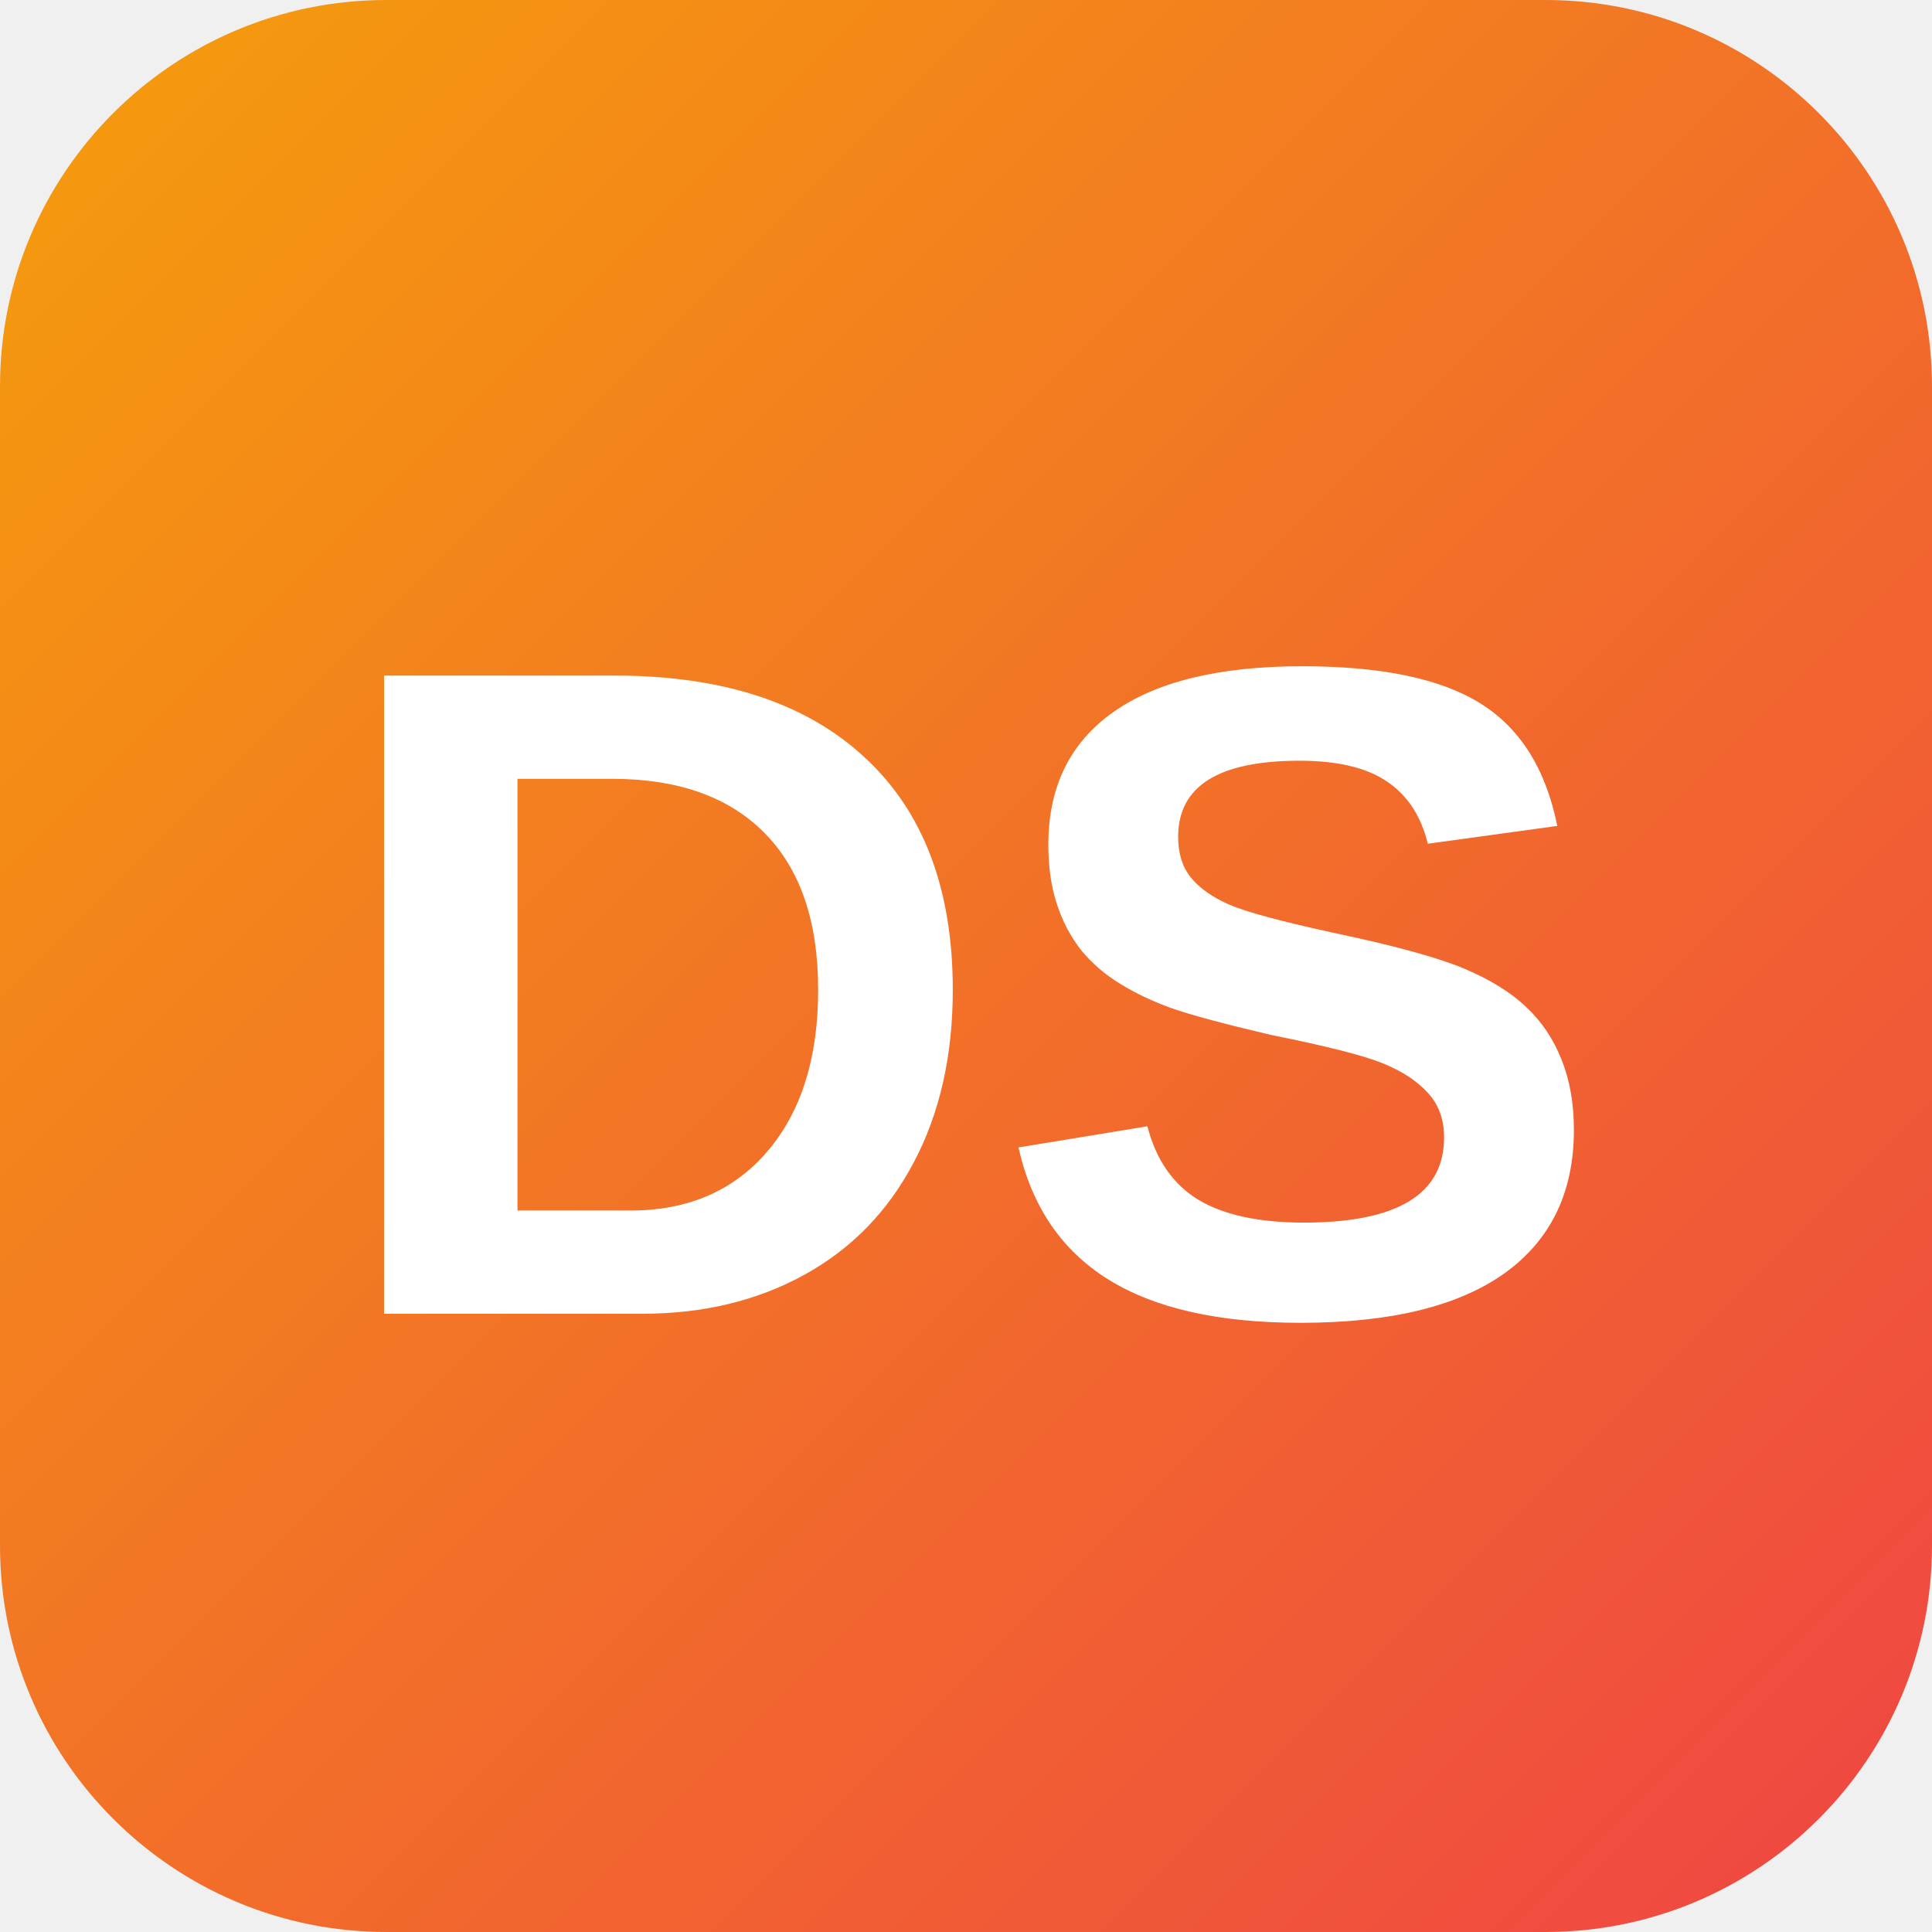
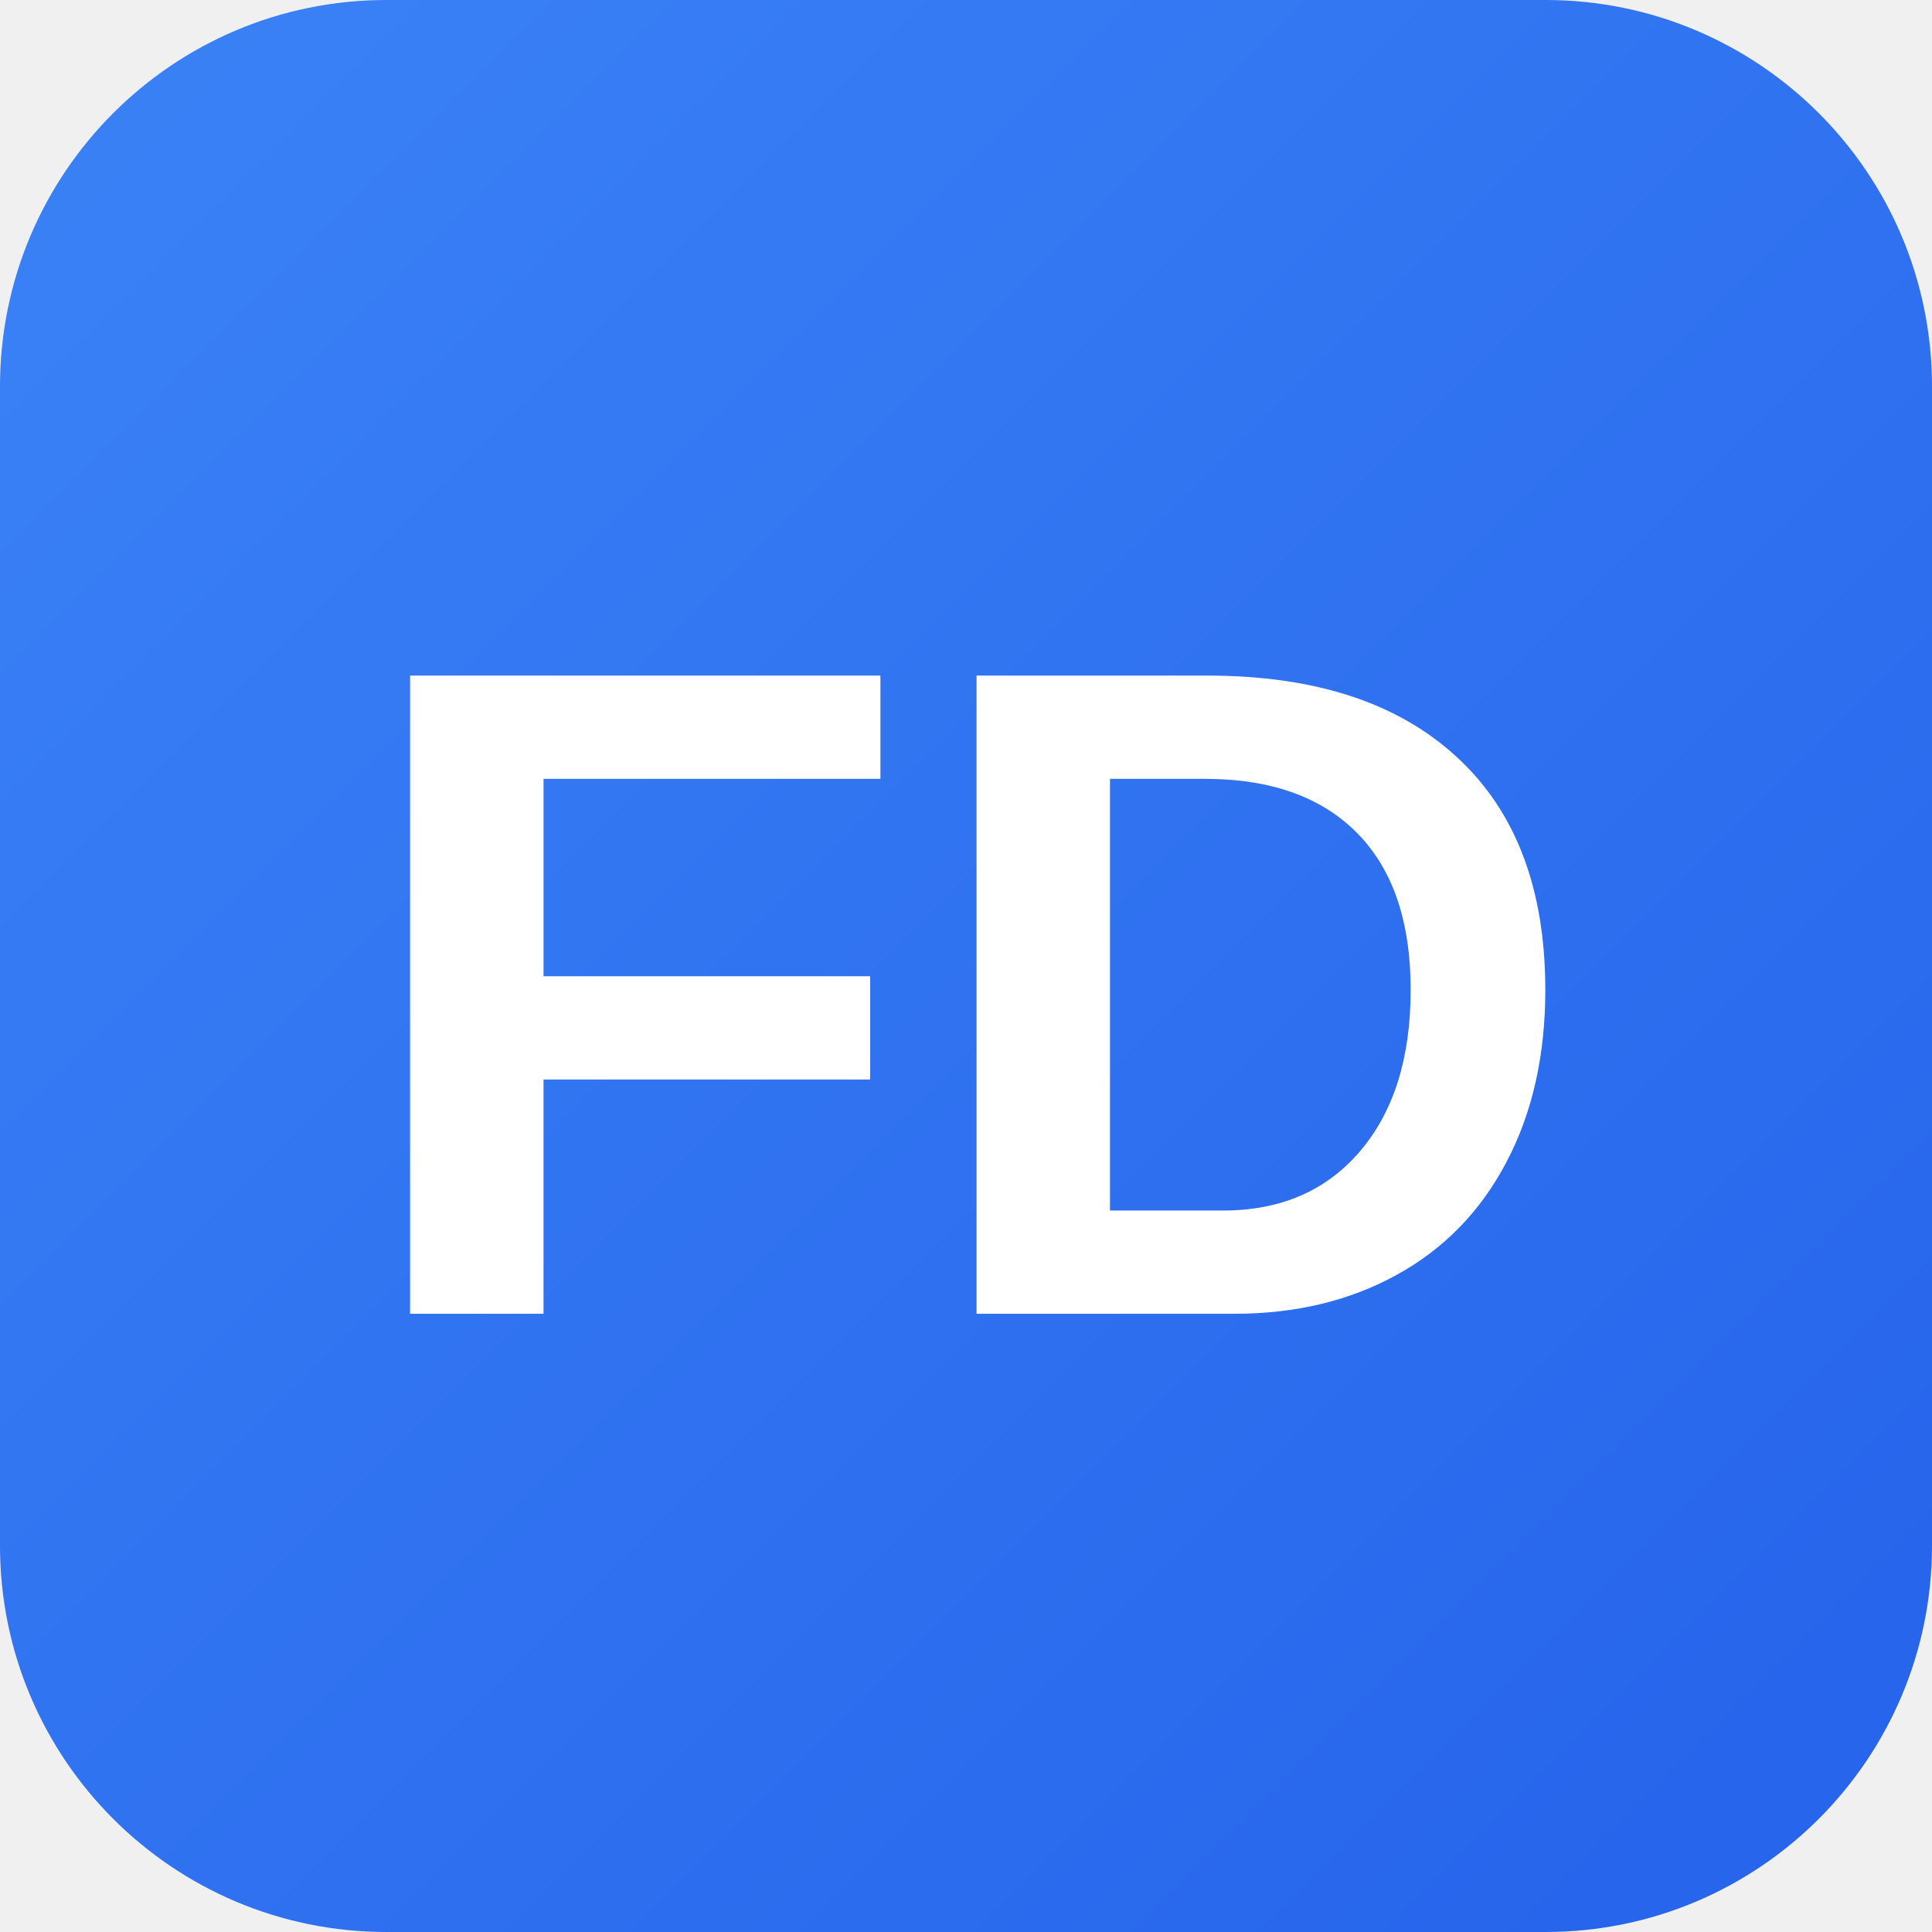
- <svg xmlns="http://www.w3.org/2000/svg" viewBox="0 0 100 100" role="img" aria-label="DS2API icon">
+ <svg xmlns="http://www.w3.org/2000/svg" viewBox="0 0 100 100" role="img" aria-label="Free DeepSeek icon">
  <defs>
    <linearGradient id="g" x1="0%" y1="0%" x2="100%" y2="100%">
-       <stop offset="0%" stop-color="#f59e0b" />
-       <stop offset="100%" stop-color="#ef4444" />
+       <stop offset="0%" stop-color="#3b82f6" />
+       <stop offset="100%" stop-color="#2563eb" />
    </linearGradient>
  </defs>
  <rect width="100" height="100" rx="20" fill="url(#g)" />
  <text x="50" y="68" text-anchor="middle" font-family="Arial,sans-serif" font-size="48" font-weight="700" fill="#ffffff">
-     DS
+     FD
  </text>
</svg>
